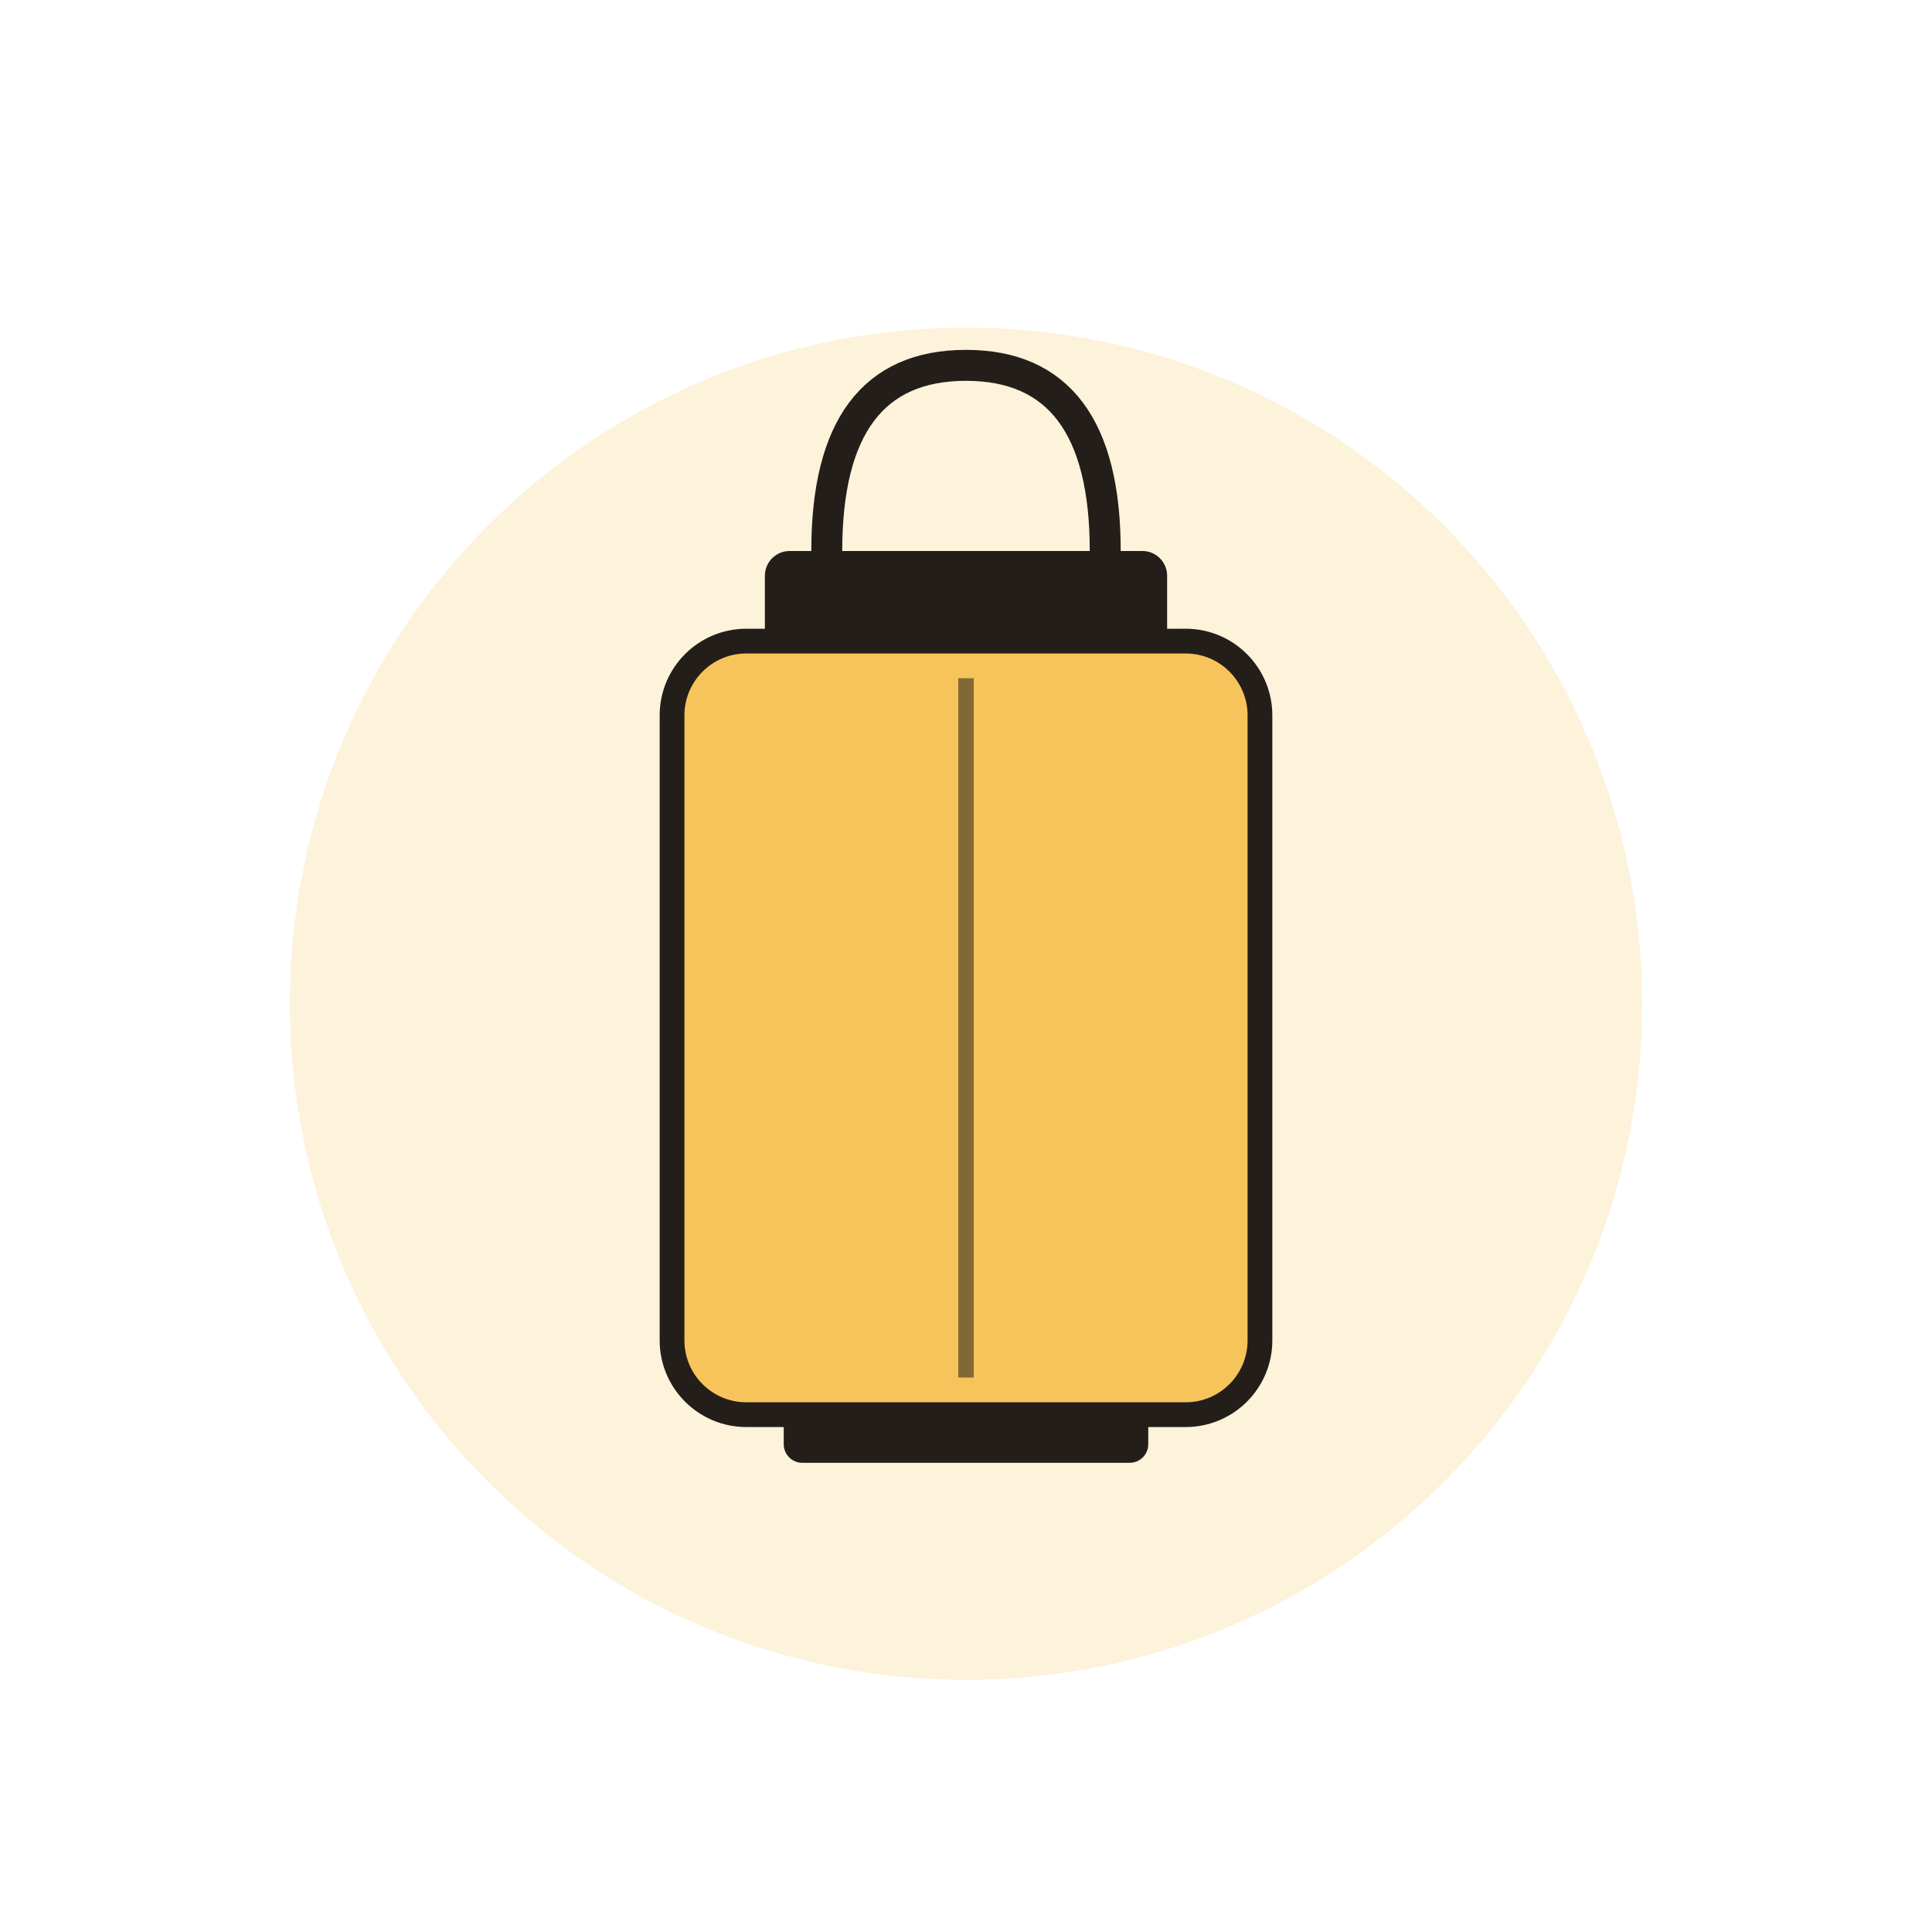
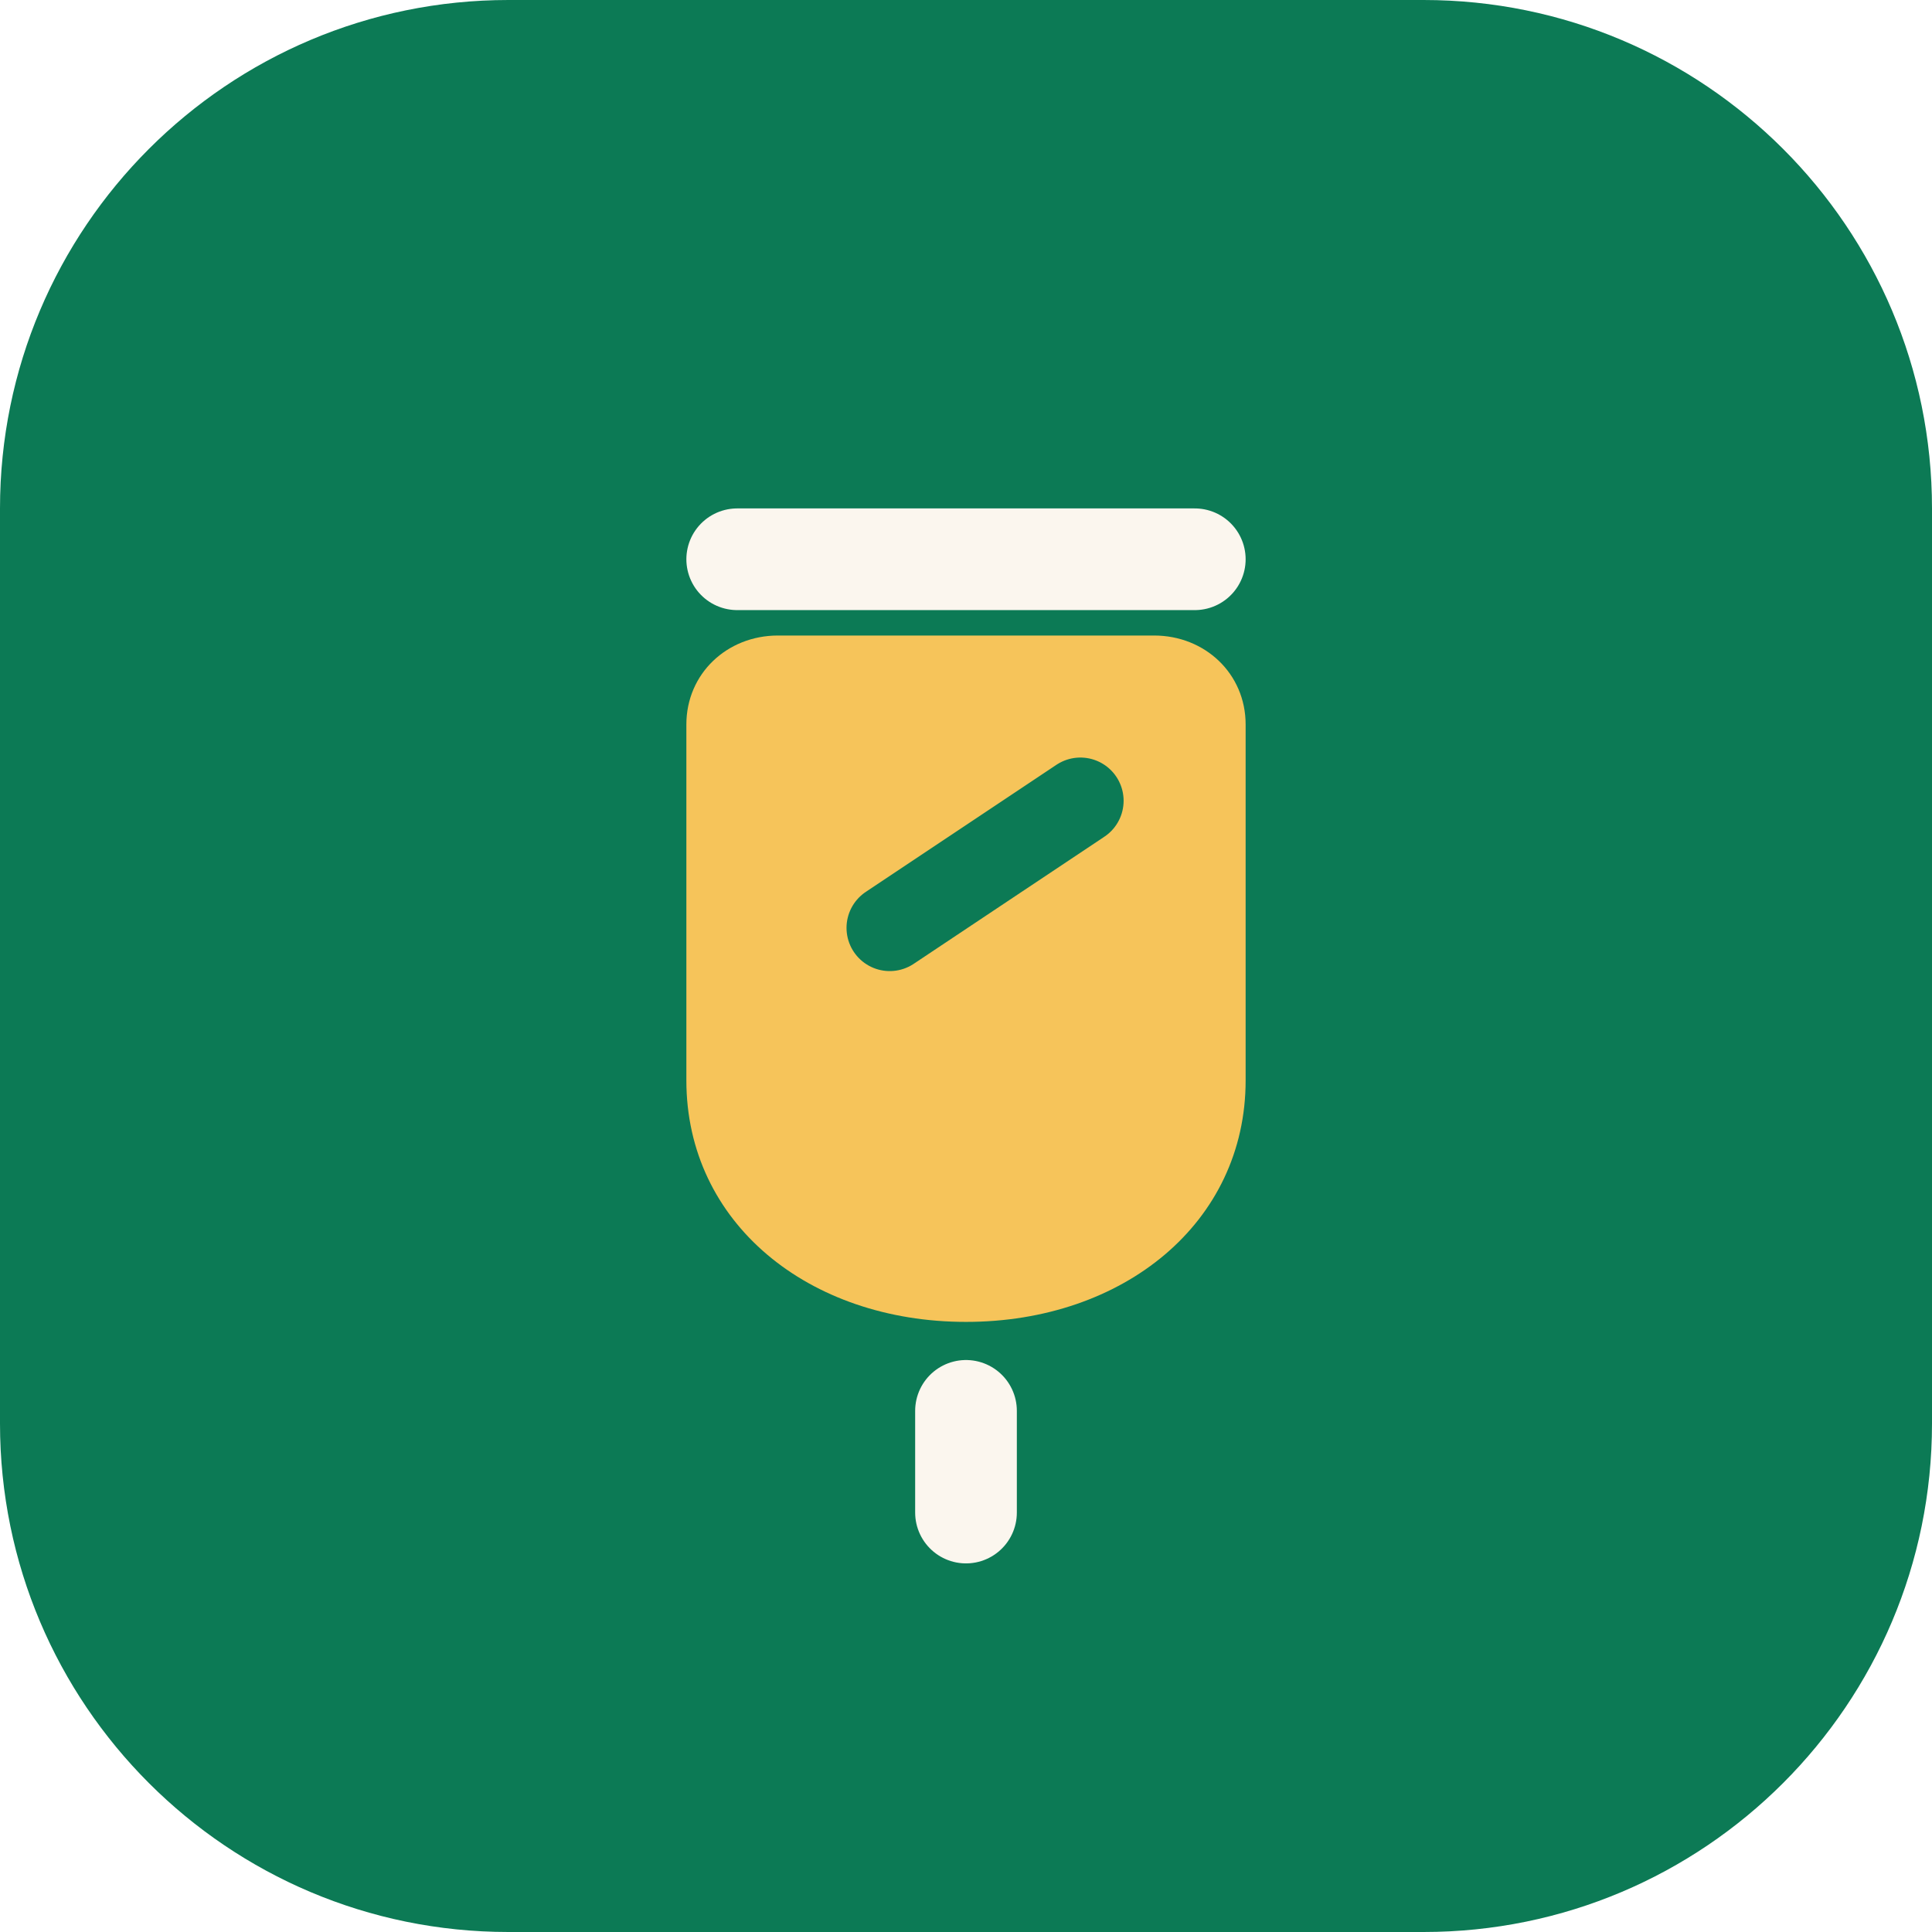
- <svg xmlns="http://www.w3.org/2000/svg" viewBox="0 0 512 512" width="512" height="512">
-   <rect width="512" height="512" rx="96" ry="96" fill="none" />
-   <circle cx="256" cy="266" r="179.17" fill="rgba(246, 196, 90, 0.22)" />
-   <path d="M 219.1 146.02        q 0 -49.2 36.9 -49.2        q 36.9 0 36.9 49.2" stroke="#241E1A" stroke-width="8.2" fill="none" stroke-linecap="round" />
-   <rect x="202.7" y="146.02" width="106.6" height="27.88" rx="6.56" fill="#241E1A" />
-   <rect x="178.1" y="169.9" width="155.8" height="205" rx="19.68" fill="#F6C45A" />
-   <rect x="178.1" y="169.9" width="155.8" height="205" rx="19.68" fill="none" stroke="#241E1A" stroke-width="6.56" />
-   <line x1="256" y1="179.74" x2="256" y2="365.06" stroke="#241E1A" stroke-width="4.1" opacity="0.55" />
-   <rect x="207.7" y="372.9" width="96.6" height="14.76" rx="4.92" fill="#241E1A" />
+ <svg xmlns="http://www.w3.org/2000/svg" viewBox="0 0 76 76" width="76" height="76">
+   <rect width="76" height="76" rx="20" fill="#0C7A55" />
+   <g transform="translate(0.00 0.00) scale(1)">
+     <path d="M29 22h18" stroke="#FBF6EE" stroke-width="4" stroke-linecap="round" />
+     <path d="M27 28.5c0-2 1.6-3.5 3.6-3.5h14.8c2 0 3.6 1.5 3.6 3.5v14c0 5.6-4.8 9.5-11 9.5s-11-3.9-11-9.5Z" fill="#F6C45A" />
+     <path d="M35 36.5 L42.5 31.5" stroke="#0C7A55" stroke-width="3.4" stroke-linecap="round" />
+     <path d="M38 55.5v4" stroke="#FBF6EE" stroke-width="4" stroke-linecap="round" />
+   </g>
</svg>
